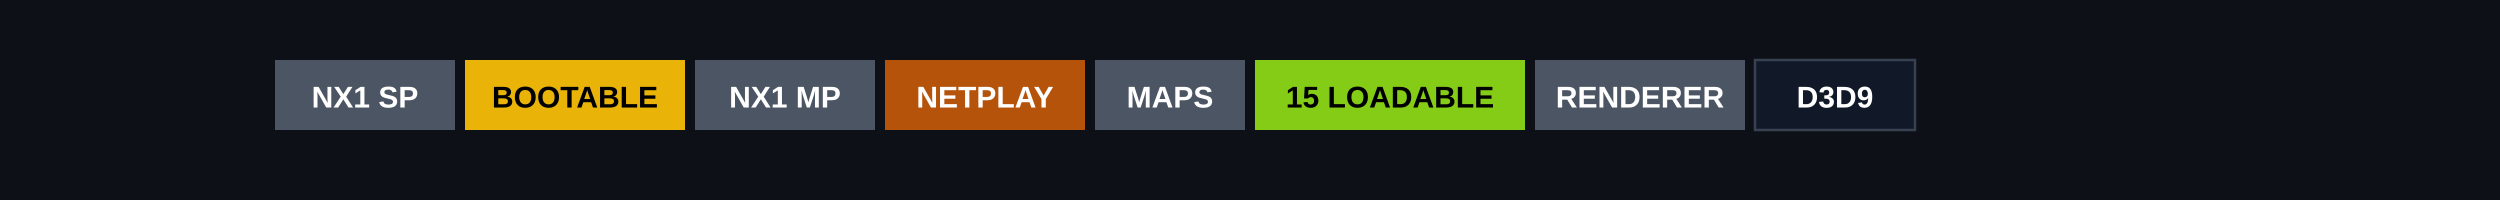
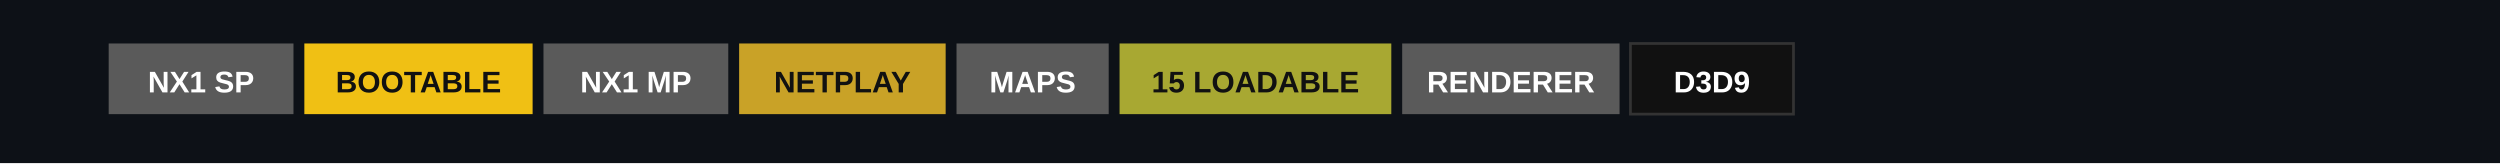
- <svg xmlns="http://www.w3.org/2000/svg" viewBox="0 0 1000 80" width="1000" height="80">
-   <rect width="1000" height="80" fill="#0d1117" />
-   <g font-family="Segoe UI, Arial, sans-serif" font-size="12" font-weight="600" text-anchor="middle">
-     <rect x="110" y="24" width="72" height="28" fill="#4b5563" />
-     <text x="146" y="43" fill="#fff">NX1 SP</text>
-     <rect x="186" y="24" width="88" height="28" fill="#eab308" />
-     <text x="230" y="43" fill="#000">BOOTABLE</text>
-     <rect x="278" y="24" width="72" height="28" fill="#4b5563" />
-     <text x="314" y="43" fill="#fff">NX1 MP</text>
-     <rect x="354" y="24" width="80" height="28" fill="#b45309" />
-     <text x="394" y="43" fill="#fff">NETPLAY</text>
-     <rect x="438" y="24" width="60" height="28" fill="#4b5563" />
-     <text x="468" y="43" fill="#fff">MAPS</text>
-     <rect x="502" y="24" width="108" height="28" fill="#84cc16" />
-     <text x="556" y="43" fill="#000">15 LOADABLE</text>
-     <rect x="614" y="24" width="84" height="28" fill="#4b5563" />
-     <text x="656" y="43" fill="#fff">RENDERER</text>
-     <rect x="702" y="24" width="64" height="28" fill="#111827" stroke="#374151" />
-     <text x="734" y="43" fill="#fff">D3D9</text>
+ <svg xmlns="http://www.w3.org/2000/svg" viewBox="0 0 920 60" width="920" height="60">
+   <rect width="920" height="60" fill="#0d1117" />
+   <g font-family="Arial, Helvetica, sans-serif" font-size="11" font-weight="700" text-anchor="middle">
+     <rect x="40" y="16" width="68" height="26" fill="#5a5a5a" />
+     <text x="74" y="34" fill="#fff">NX1 SP</text>
+     <rect x="112" y="16" width="84" height="26" fill="#f0c014" />
+     <text x="154" y="34" fill="#111">BOOTABLE</text>
+     <rect x="200" y="16" width="68" height="26" fill="#5a5a5a" />
+     <text x="234" y="34" fill="#fff">NX1 MP</text>
+     <rect x="272" y="16" width="76" height="26" fill="#c9a227" />
+     <text x="310" y="34" fill="#111">NETPLAY</text>
+     <rect x="352" y="16" width="56" height="26" fill="#5a5a5a" />
+     <text x="380" y="34" fill="#fff">MAPS</text>
+     <rect x="412" y="16" width="100" height="26" fill="#a8a832" />
+     <text x="462" y="34" fill="#111">15 LOADABLE</text>
+     <rect x="516" y="16" width="80" height="26" fill="#5a5a5a" />
+     <text x="556" y="34" fill="#fff">RENDERER</text>
+     <rect x="600" y="16" width="60" height="26" fill="#111" stroke="#333" />
+     <text x="630" y="34" fill="#fff">D3D9</text>
  </g>
</svg>
